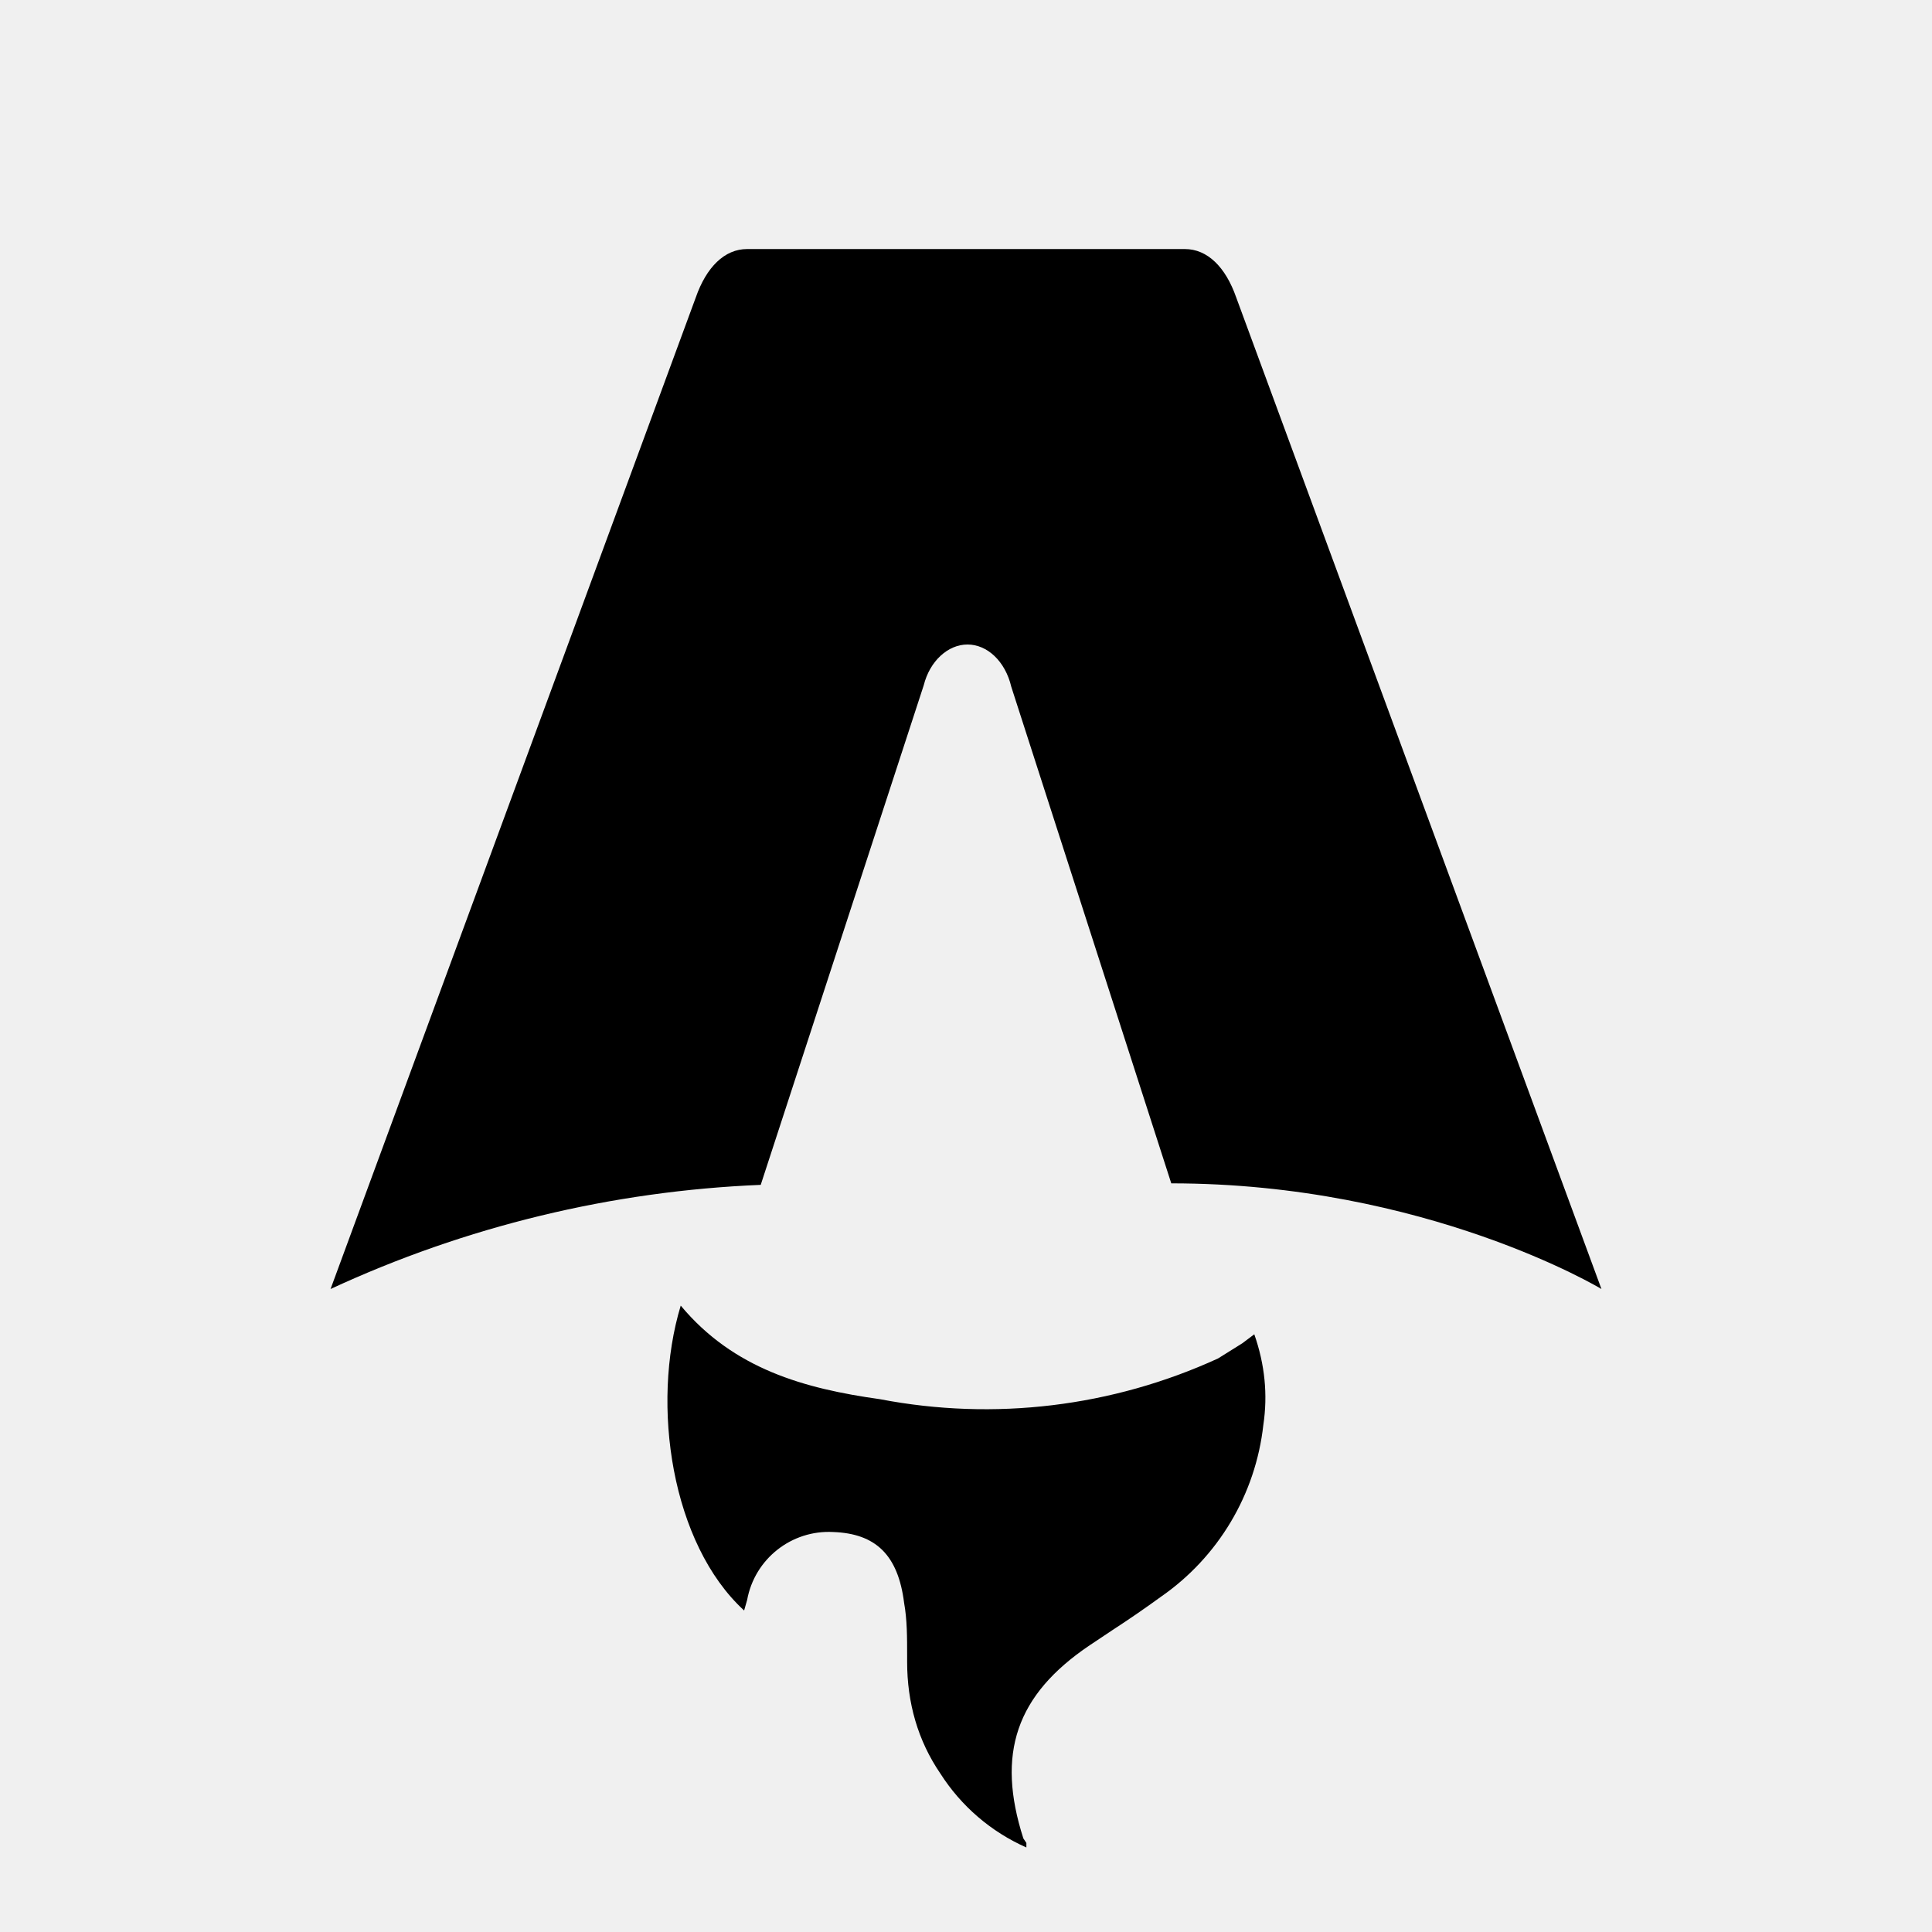
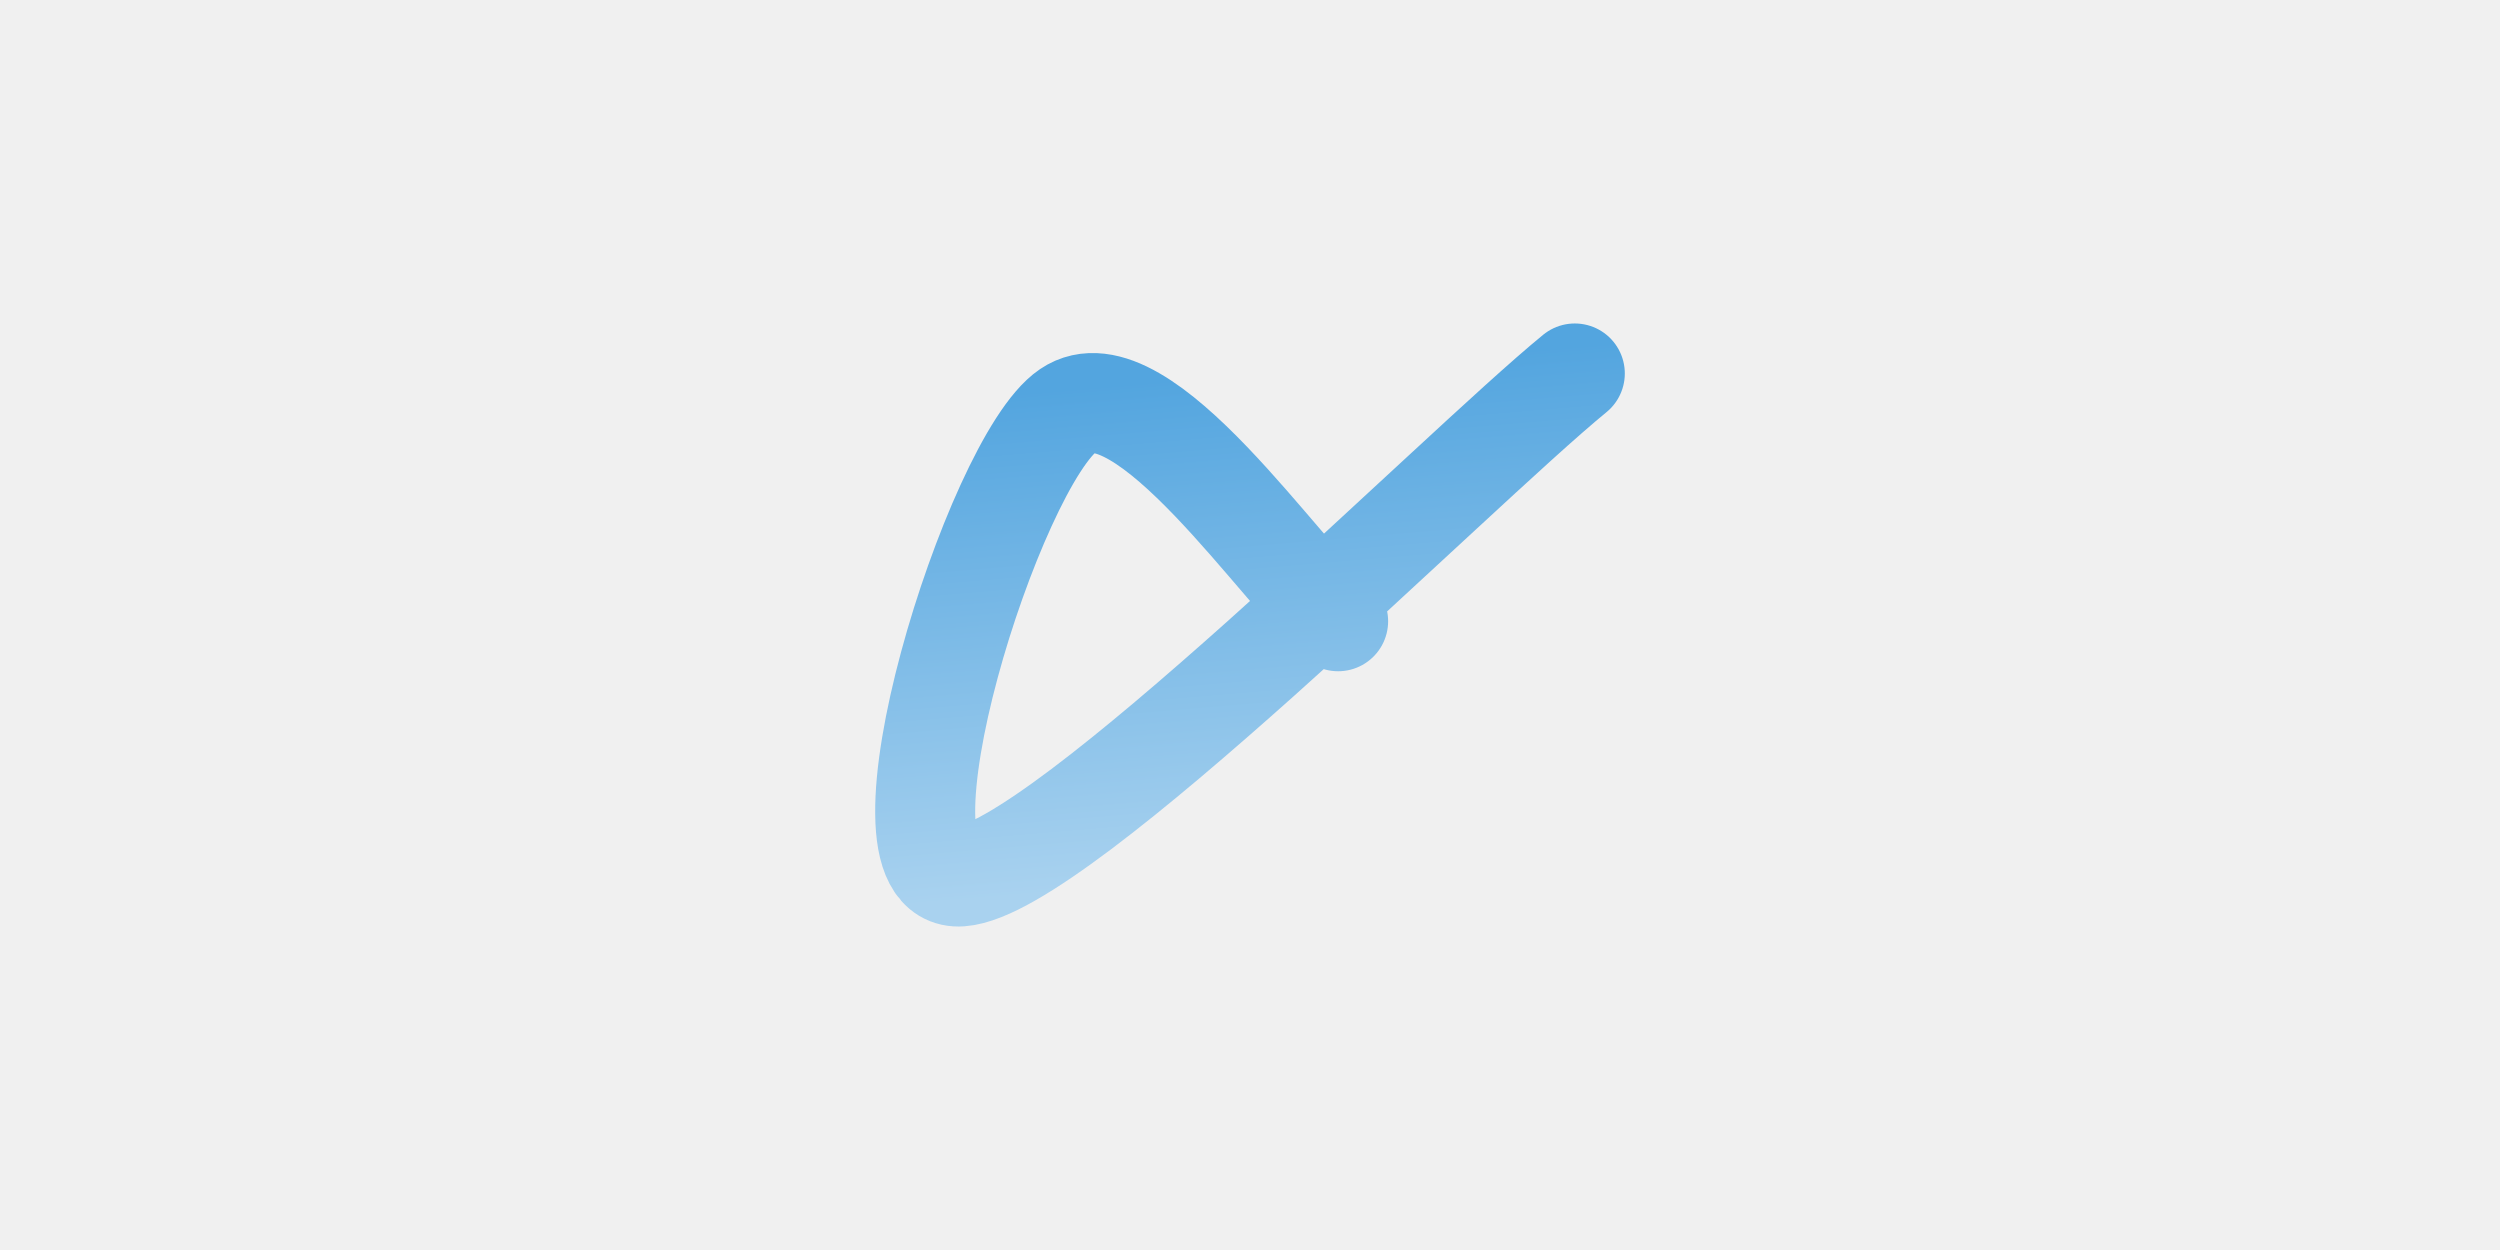
- <svg xmlns="http://www.w3.org/2000/svg" fill="none" viewBox="0 0 128 128">
-   <path d="M50.4 78.5a75.1 75.1 0 0 0-28.5 6.9l24.2-65.7c.7-2 1.9-3.2 3.4-3.2h29c1.5 0 2.7 1.2 3.4 3.2l24.2 65.7s-11.6-7-28.5-7L67 45.5c-.4-1.7-1.6-2.8-2.9-2.8-1.3 0-2.5 1.1-2.9 2.7L50.4 78.5Zm-1.1 28.2Zm-4.2-20.2c-2 6.6-.6 15.8 4.2 20.2a17.5 17.5 0 0 1 .2-.7 5.5 5.5 0 0 1 5.7-4.5c2.8.1 4.3 1.5 4.7 4.7.2 1.1.2 2.3.2 3.5v.4c0 2.7.7 5.2 2.2 7.4a13 13 0 0 0 5.7 4.9v-.3l-.2-.3c-1.8-5.6-.5-9.5 4.4-12.8l1.5-1a73 73 0 0 0 3.2-2.2 16 16 0 0 0 6.8-11.4c.3-2 .1-4-.6-6l-.8.6-1.6 1a37 37 0 0 1-22.4 2.7c-5-.7-9.7-2-13.2-6.2Z" />
-   <style>
-         path { fill: #000; }
-         @media (prefers-color-scheme: dark) {
-             path { fill: #FFF; }
-         }
-     </style>
+ <svg xmlns="http://www.w3.org/2000/svg" version="1.1" viewBox="0 0 800 400">
+   <path d="M426.035,203.55C409.045,190.284,363.385,120.036,339.645,136.095C315.905,152.154,273.44,287.535,305.325,285.207C337.211,282.88,463.14,155.913,501.775,124.26" fill="none" stroke-width="32" stroke="url(&quot;#SvgjsLinearGradient1000&quot;)" stroke-linecap="round" stroke-dasharray="0 0" stroke-opacity="1" transform="matrix(1,0,0,1,2.165604,-4.748589)" />
+   <defs>
+     <linearGradient id="SvgjsLinearGradient1000" gradientTransform="rotate(84, 0.5, 0.5)">
+       <stop stop-color="hsl(205, 69%, 60%)" offset="0" />
+       <stop stop-color="hsl(205, 69%, 80%)" offset="1" />
+     </linearGradient>
+   </defs>
</svg>
